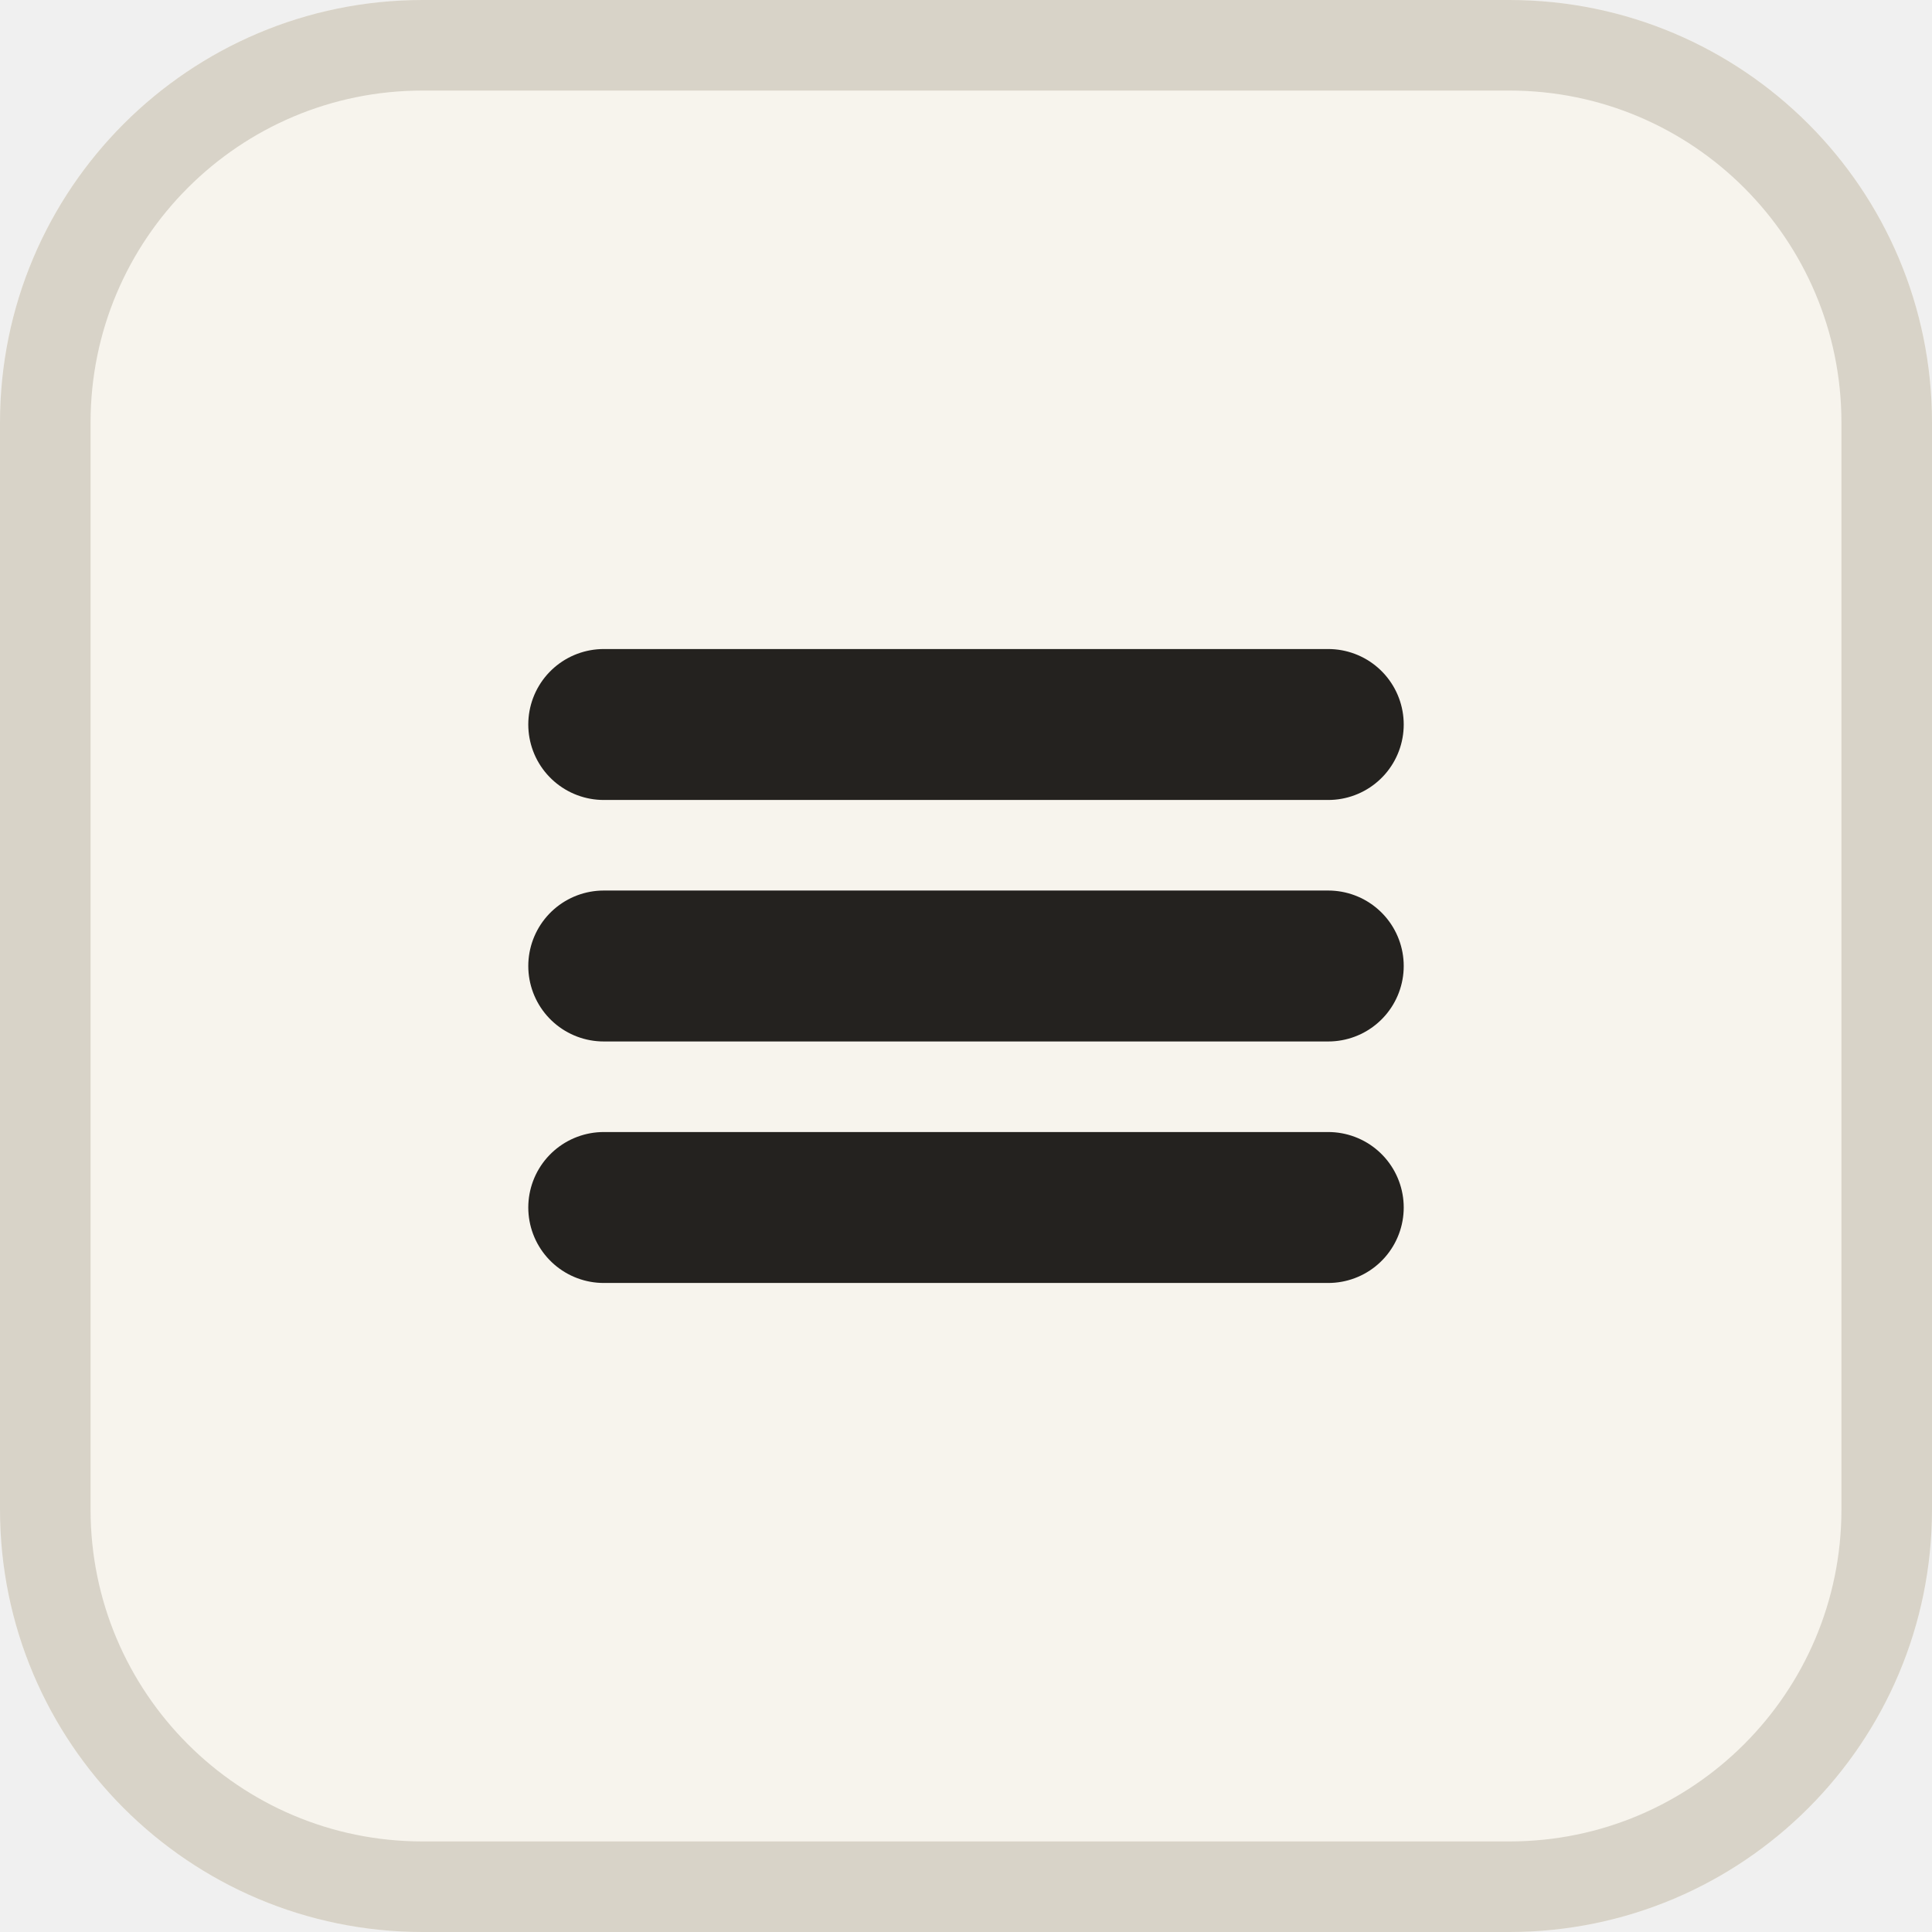
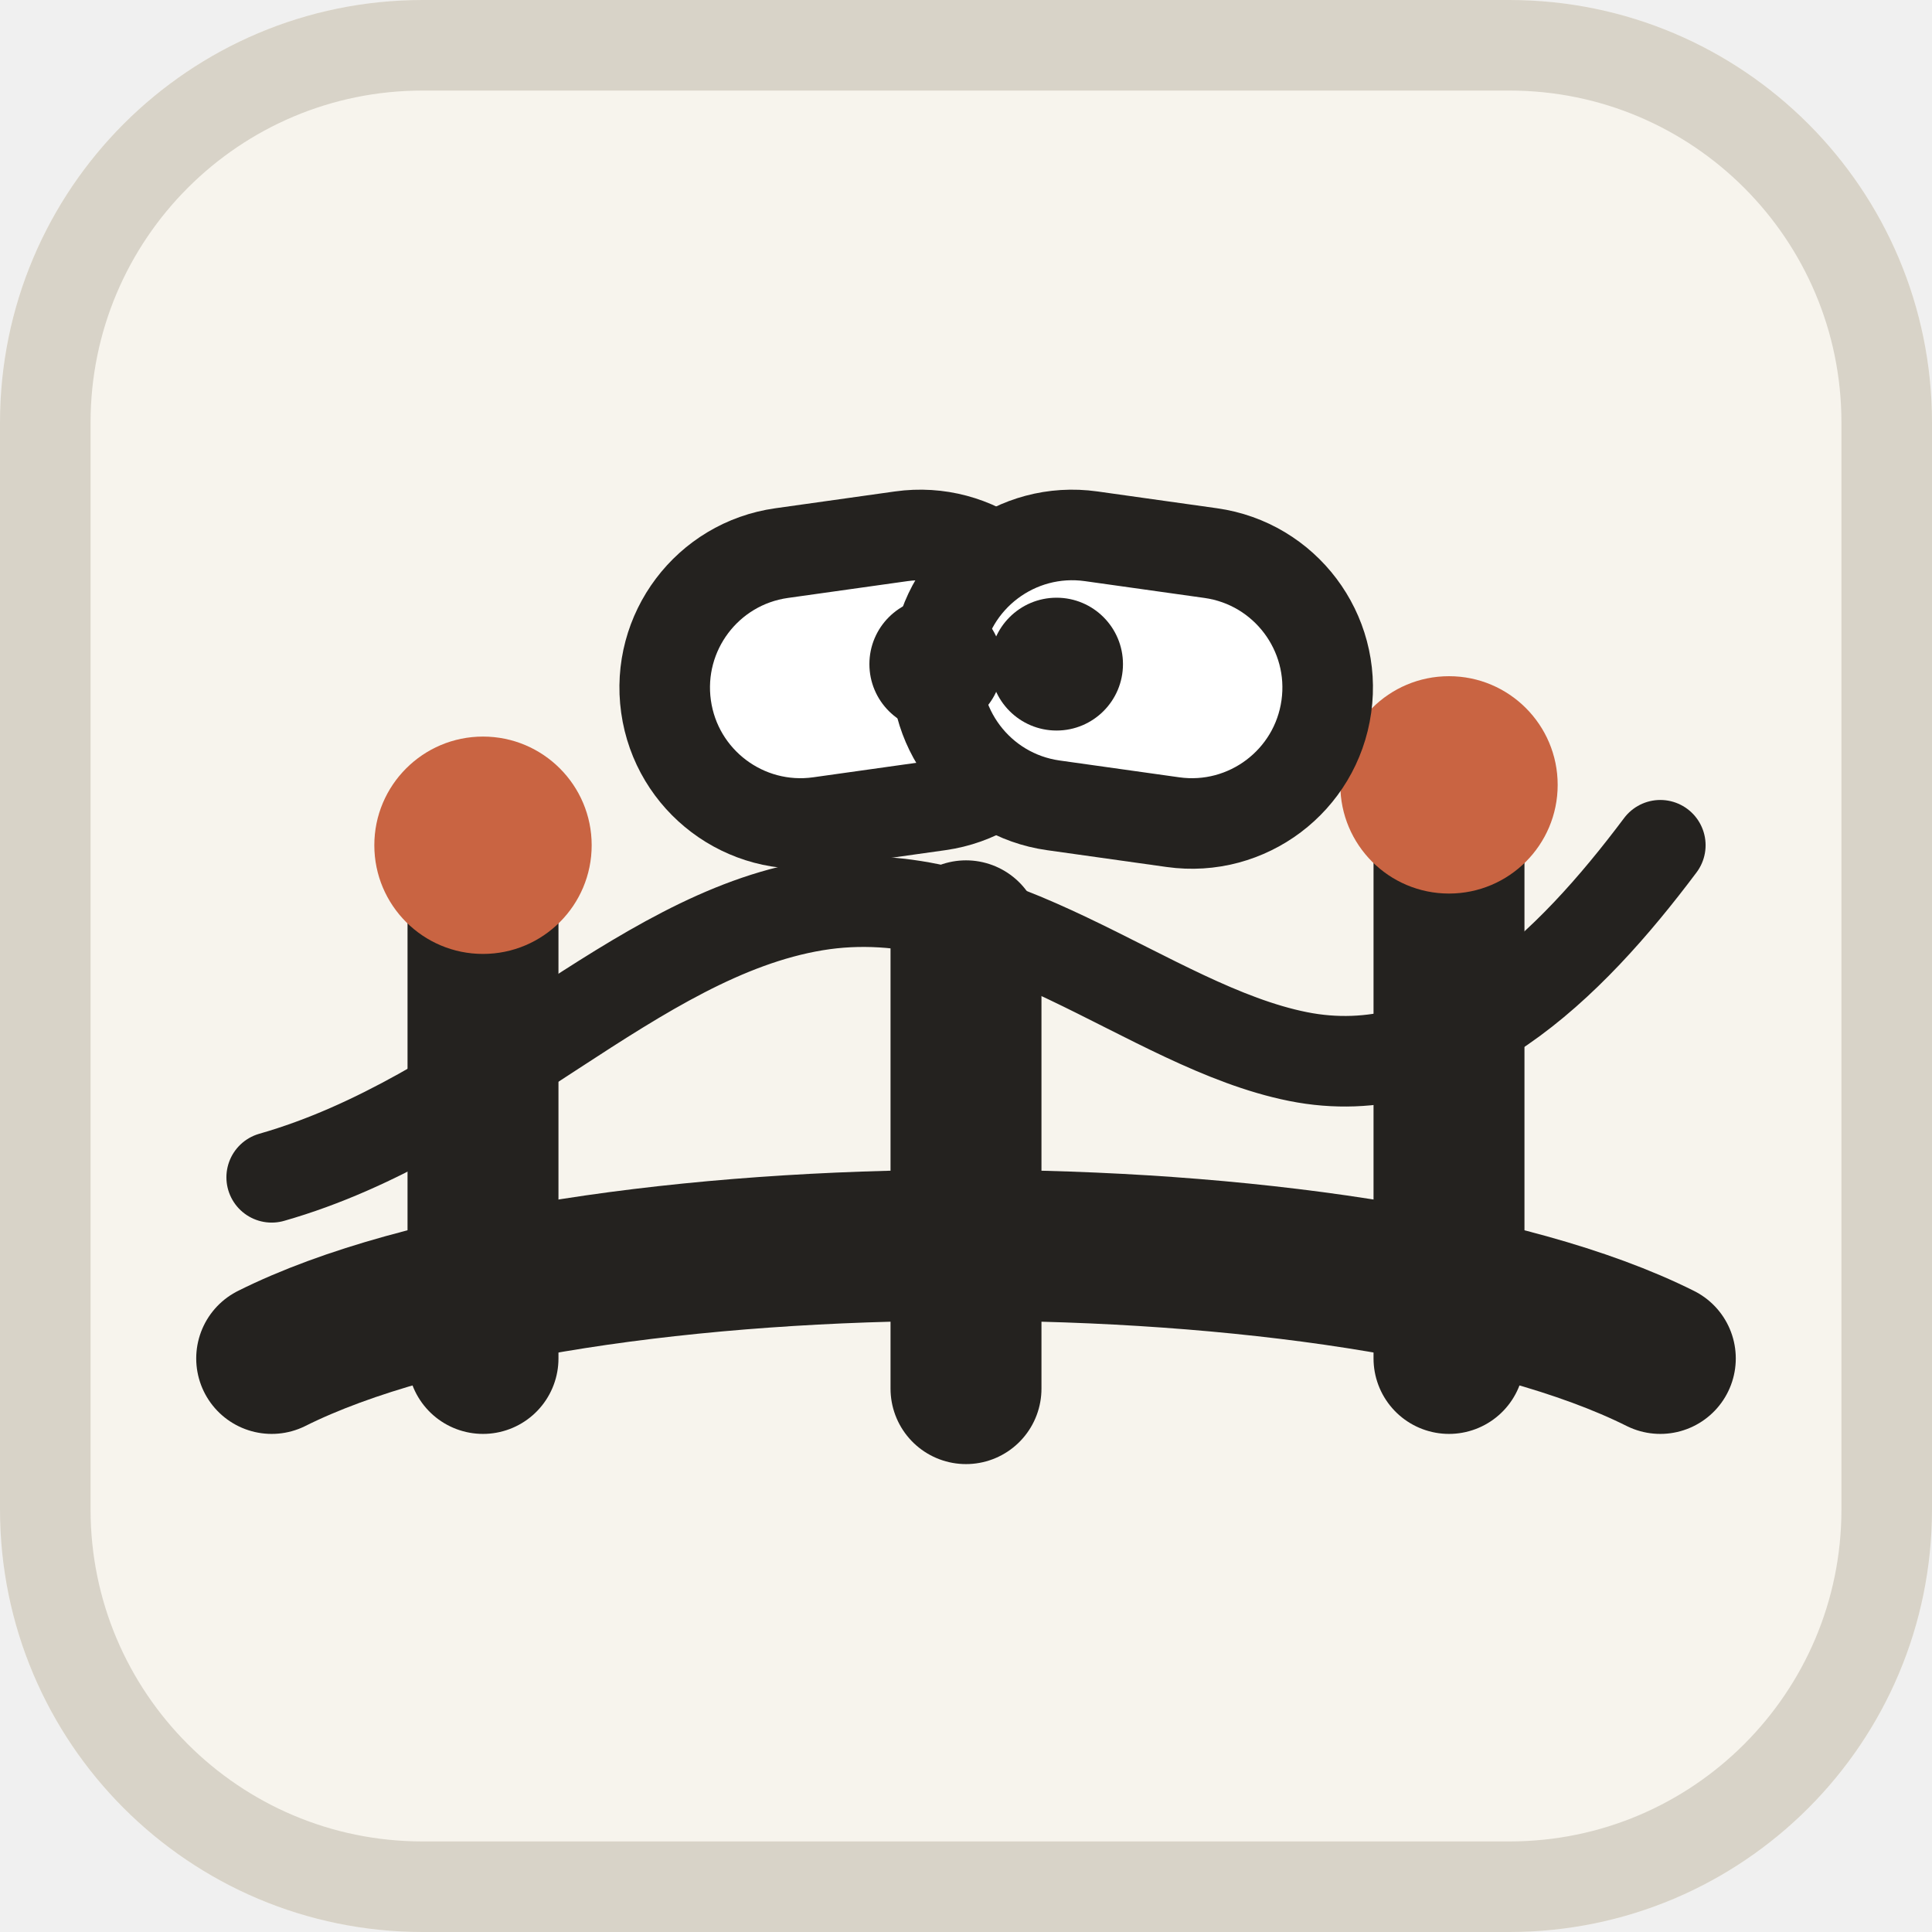
<svg xmlns="http://www.w3.org/2000/svg" viewBox="0 0 64 64">
  <rect width="64" height="64" rx="14" fill="#f7f4ed" />
  <rect x="1.5" y="1.5" width="61" height="61" rx="12.5" fill="none" stroke="#d8d3c8" stroke-width="3" />
-   <path d="M20 40h24M20 32h24M20 24h24" stroke="#24221f" stroke-width="5" stroke-linecap="round" />
+   <path d="M9 45c10-5 36-5 46 0" fill="none" stroke="#24221f" stroke-width="5" stroke-linecap="round" />
+   <path d="M9 39c7-2 12-8 18-9 6-1 11 4 16 5 5 1 9-3 12-7" fill="none" stroke="#24221f" stroke-width="3" stroke-linecap="round" />
+   <path d="M16 30v15M48 28v17M32 31v15" stroke="#24221f" stroke-width="5" stroke-linecap="round" />
+   <circle cx="16" cy="28" r="3.6" fill="#c96442" />
+   <circle cx="48" cy="26" r="3.6" fill="#c96442" />
+   <g fill="#fff" stroke="#24221f" stroke-width="3">
+     <rect x="22" y="18" width="13" height="9" rx="4.5" transform="rotate(-8 28.5 22.5)" />
+     <rect x="31" y="18" width="13" height="9" rx="4.5" transform="rotate(8 37.5 22.5)" />
+   </g>
+   <circle cx="31" cy="22" r="2.2" fill="#24221f" />
+   <circle cx="35" cy="22" r="2.2" fill="#24221f" />
</svg>
